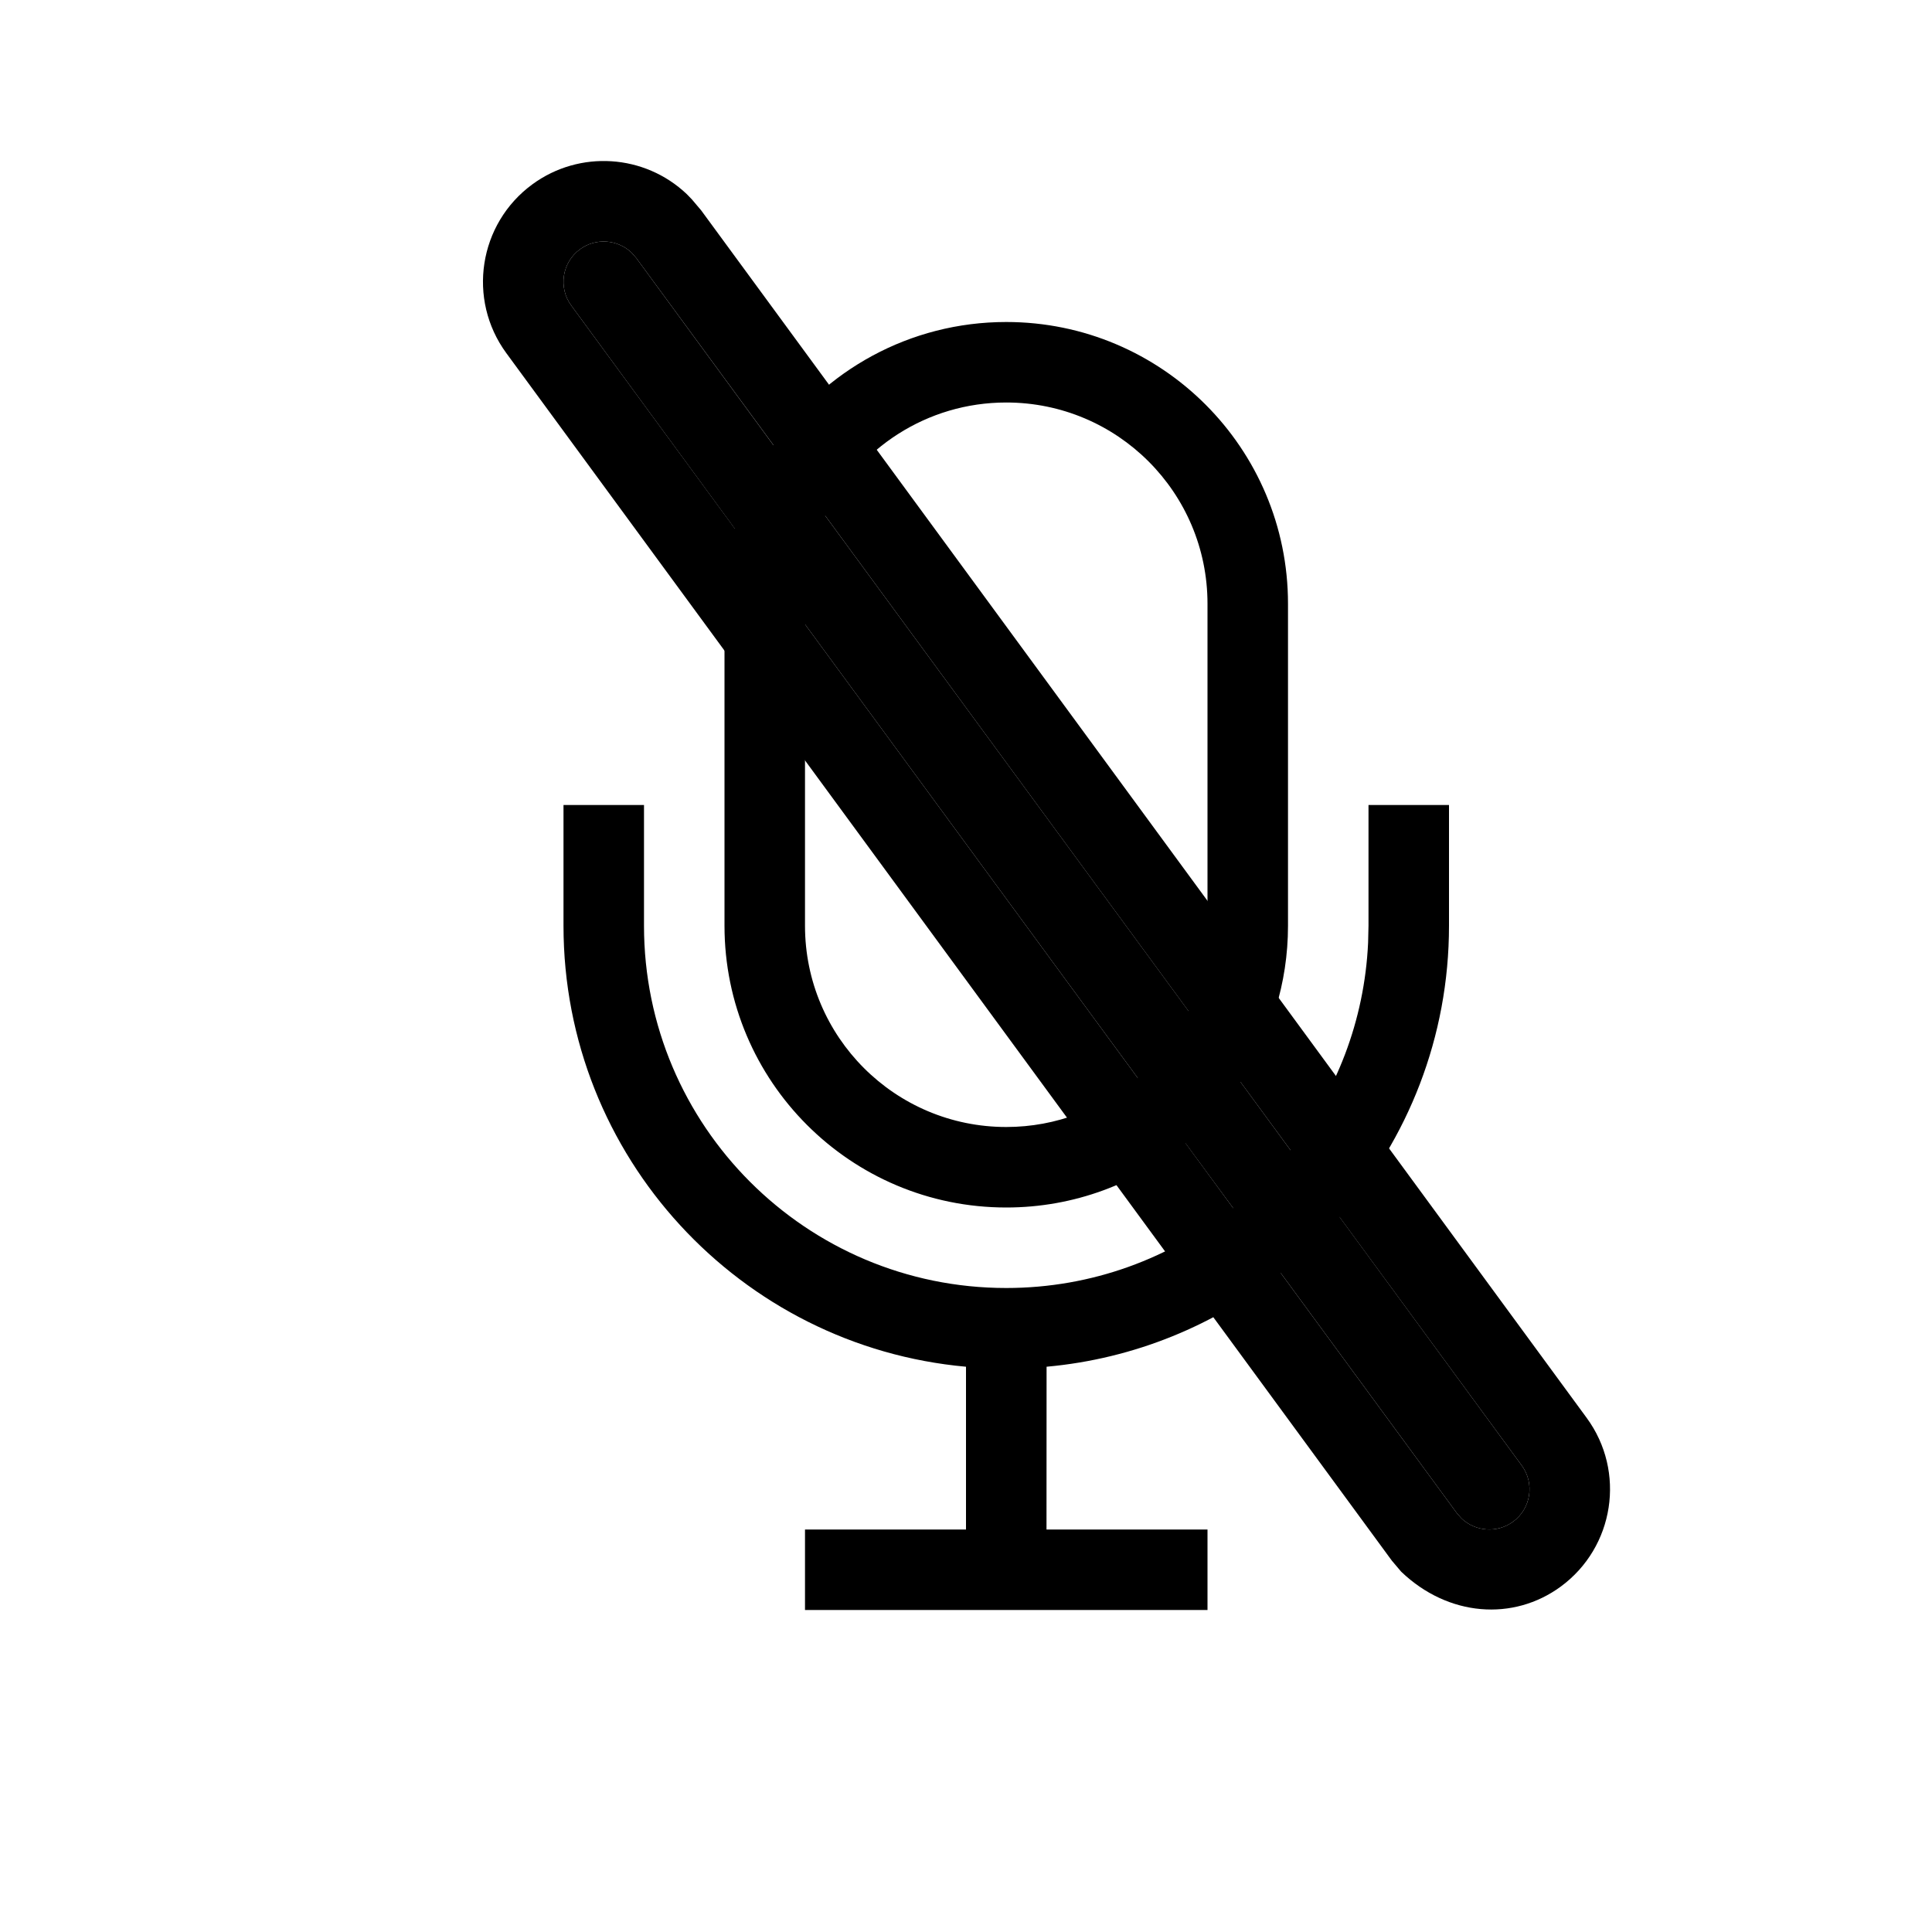
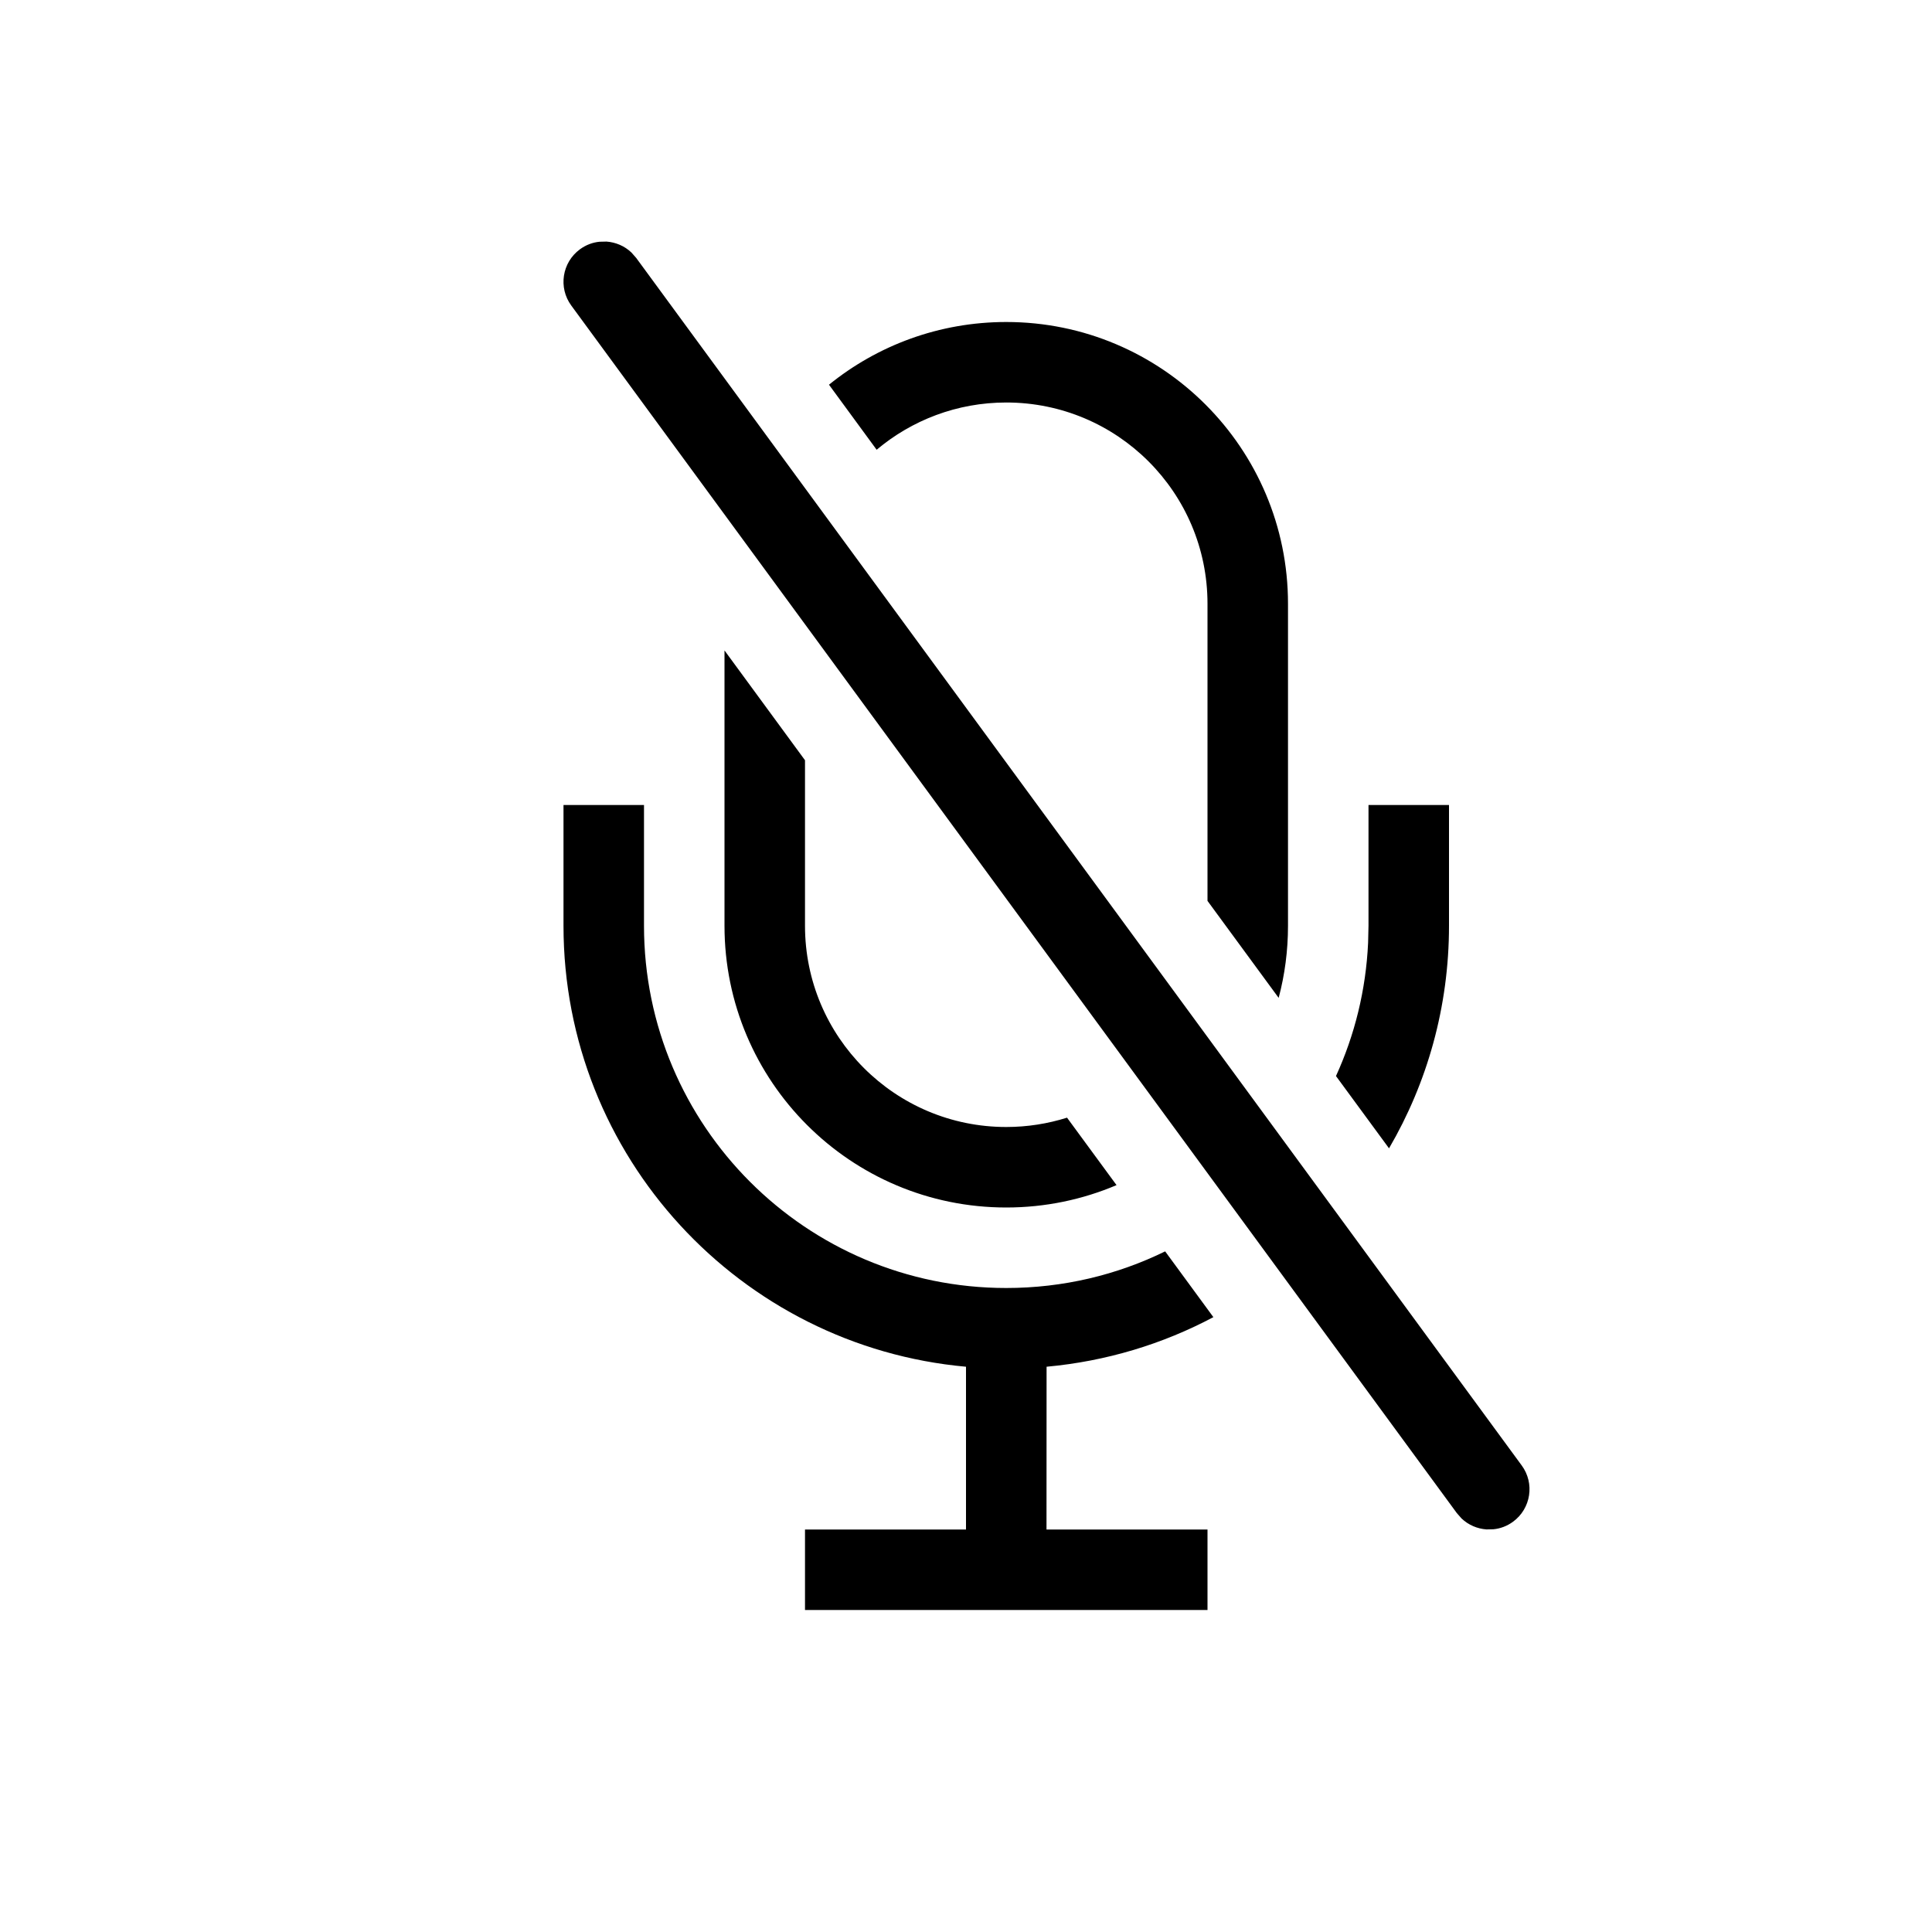
<svg xmlns="http://www.w3.org/2000/svg" width="24" height="24" viewBox="0 0 24 24">
-   <g>
-     <path d="M10,20 L10,19 L12,19 L12,16.978 C9.197,16.725 7,14.369 7,11.5 L7,10 L8,10 L8,11.5 C8,13.985 10.015,16 12.5,16 C13.567,16 14.548,15.628 15.319,15.008 L14.726,14.201 C14.121,14.7 13.346,15 12.5,15 C10.567,15 9,13.433 9,11.5 L9,7.5 C9,7.176 9.044,6.862 9.126,6.565 L7.097,3.796 C6.933,3.573 6.982,3.26 7.204,3.097 C7.402,2.952 7.671,2.974 7.844,3.137 L7.903,3.204 L9.607,5.529 C10.237,4.606 11.298,4 12.5,4 C14.433,4 16,5.567 16,7.5 L16,11.5 C16,12.219 15.783,12.887 15.412,13.443 L16.032,14.289 C16.597,13.574 16.95,12.683 16.995,11.712 L17,11.5 L17,10 L18,10 L18,11.5 C18,12.886 17.487,14.152 16.642,15.119 L18.903,18.204 C19.067,18.427 19.018,18.74 18.796,18.903 C18.598,19.048 18.329,19.026 18.156,18.863 L18.097,18.796 L15.911,15.815 C15.096,16.46 14.095,16.879 13.001,16.978 L13,19 L15,19 L15,20 L10,20 Z M10,7.755 L10,11.5 C10,12.881 11.119,14 12.5,14 C13.125,14 13.696,13.771 14.134,13.392 L10,7.755 Z M12.5,5 C11.511,5 10.657,5.574 10.251,6.406 L14.765,12.56 C14.894,12.285 14.974,11.983 14.995,11.664 L15,11.5 L15,7.5 C15,6.119 13.881,5 12.5,5 Z" />
-     <path d="M6.613,2.29 C5.945,2.78 5.8,3.719 6.29,4.387 L17.29,19.387 L17.406,19.524 C17.992,20.085 18.8,20.14 19.387,19.71 C20.055,19.22 20.2,18.281 19.71,17.613 L8.71,2.613 L8.594,2.476 L8.531,2.411 C8.008,1.915 7.2,1.86 6.613,2.29 Z M7.844,3.137 L7.903,3.204 L18.903,18.204 C19.067,18.427 19.018,18.74 18.796,18.903 C18.598,19.048 18.329,19.026 18.156,18.863 L18.097,18.796 L7.097,3.796 C6.933,3.573 6.982,3.26 7.204,3.097 C7.402,2.952 7.671,2.974 7.844,3.137 Z" />
-   </g>
+   <path d="M8,10 L8,11.5 C8,13.985 10.015,16 12.5,16 C13.208,16 13.878,15.837 14.474,15.545 L15.073,16.362 C14.445,16.696 13.744,16.91 13.001,16.978 L13,19 L15,19 L15,20 L10,20 L10,19 L12,19 L12,16.978 C9.197,16.725 7,14.369 7,11.5 L7,10 L8,10 Z M7.844,3.137 L7.903,3.204 L18.903,18.204 C19.067,18.427 19.018,18.74 18.796,18.903 C18.721,18.958 18.637,18.989 18.552,18.997 L18.466,18.999 C18.353,18.991 18.242,18.945 18.156,18.863 L18.097,18.796 L7.097,3.796 C6.933,3.573 6.982,3.26 7.204,3.097 C7.279,3.042 7.363,3.011 7.448,3.003 L7.534,3.001 C7.647,3.009 7.758,3.055 7.844,3.137 Z M9,8.08 L10,9.444 L10,11.5 C10,12.881 11.119,14 12.5,14 C12.763,14 13.017,13.959 13.255,13.884 L13.87,14.722 C13.449,14.901 12.986,15 12.5,15 C10.567,15 9,13.433 9,11.5 L9,8.08 Z M18,10 L18,11.5 C18,12.508 17.729,13.453 17.255,14.265 L16.596,13.367 C16.828,12.859 16.968,12.3 16.995,11.712 L17,11.5 L17,10 L18,10 Z M12.5,4 C14.433,4 16,5.567 16,7.5 L16,11.5 C16,11.81 15.96,12.11 15.884,12.396 L15,11.191 L15,7.5 C15,6.119 13.881,5 12.5,5 C11.887,5 11.325,5.221 10.89,5.587 L10.298,4.779 C10.899,4.292 11.666,4 12.5,4 Z" />
</svg>
